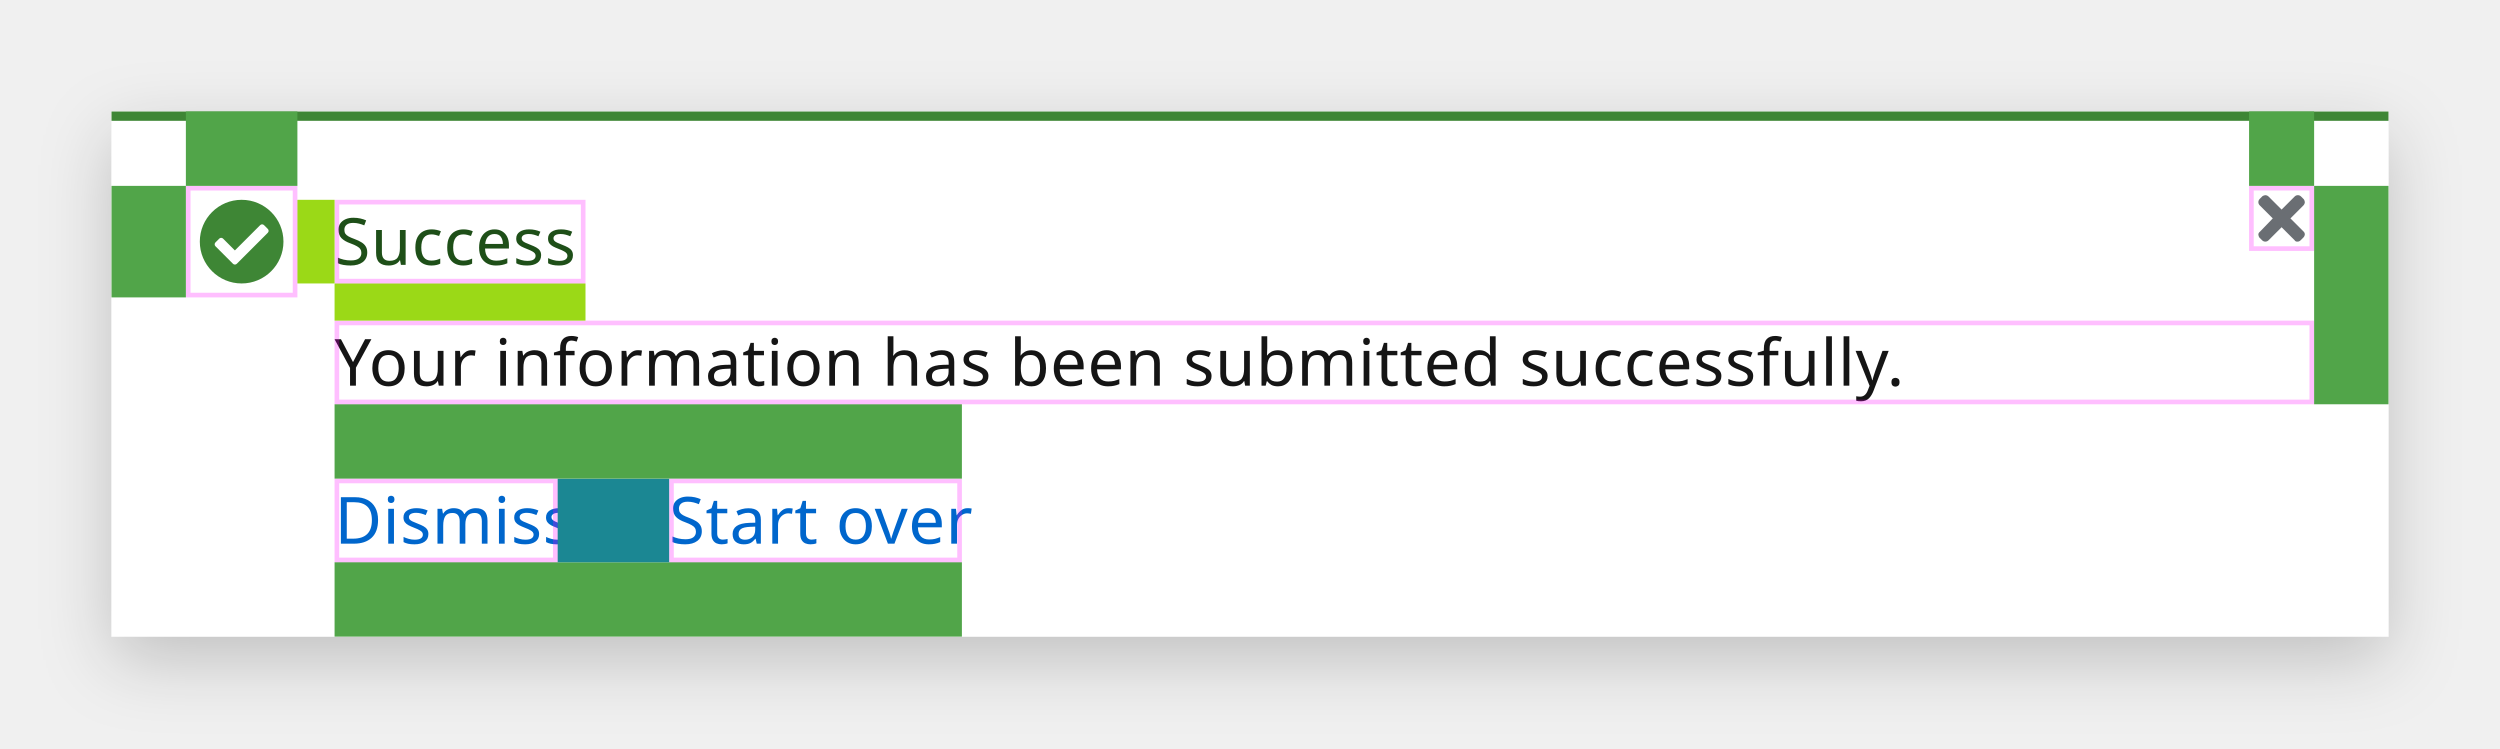
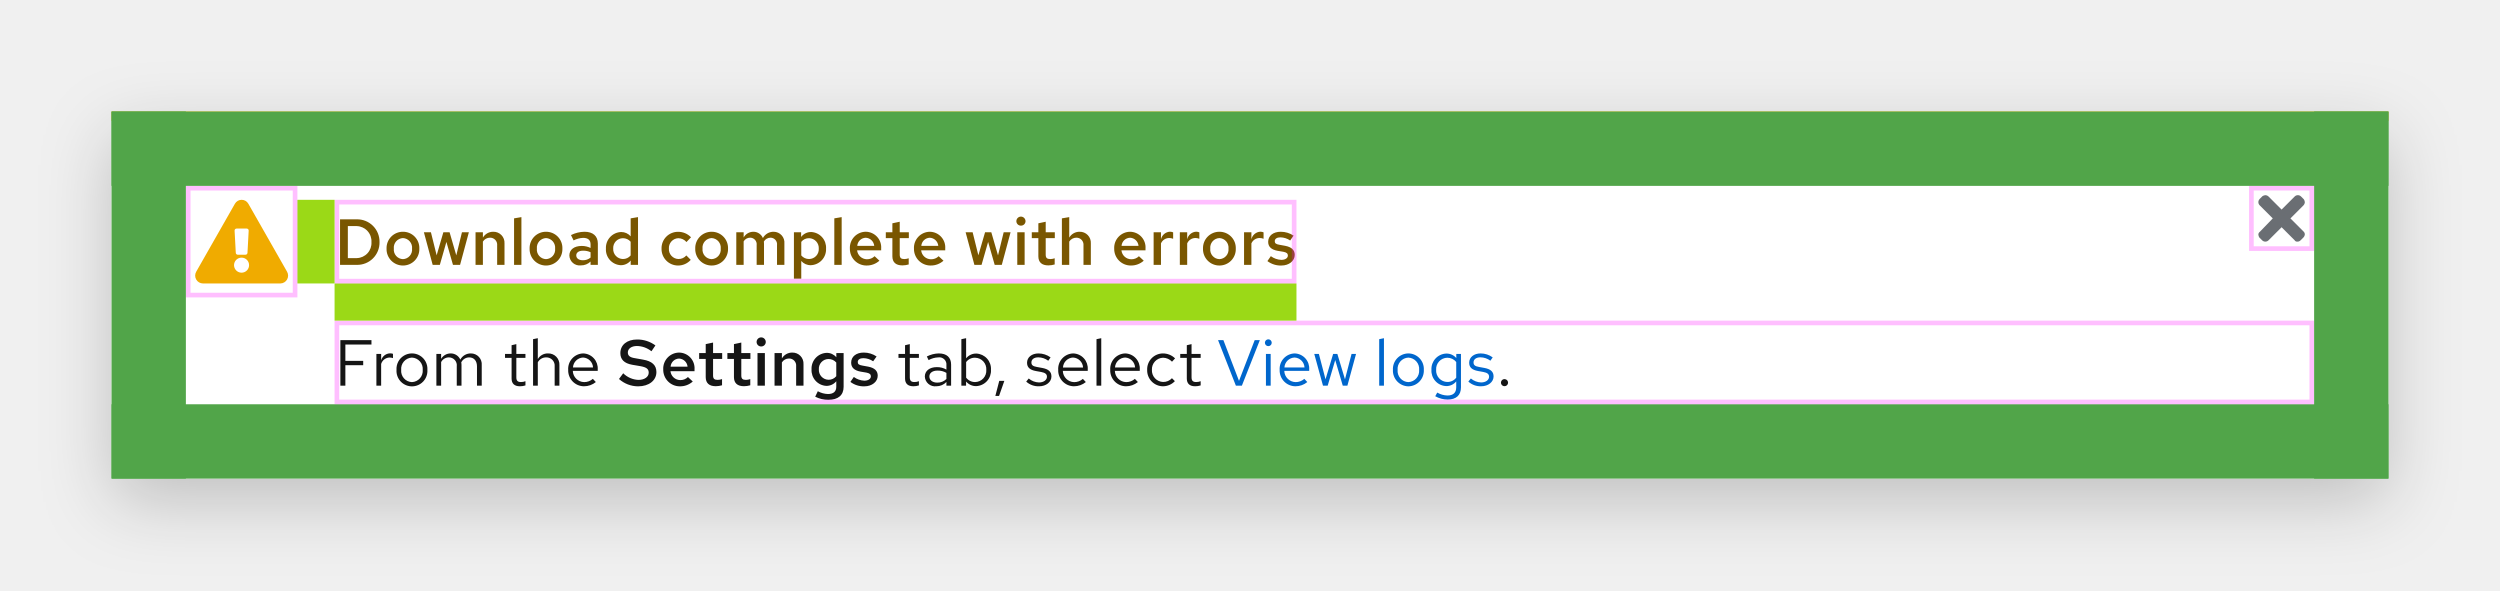
- <svg xmlns="http://www.w3.org/2000/svg" width="538" height="161" viewBox="0 0 538 161">
+ <svg xmlns="http://www.w3.org/2000/svg" width="538" height="127" viewBox="0 0 538 127">
  <defs>
    <clipPath id="clip-path">
-       <rect id="Rectangle" width="538" height="161" transform="translate(311 136)" fill="none" />
+       <rect id="Rectangle" width="538" height="127" transform="translate(311 136)" fill="none" />
    </clipPath>
-     <filter id="Rectangle-2" x="1.5" y="6.5" width="535" height="158" filterUnits="userSpaceOnUse">
+     <filter id="Rectangle-2" x="1.5" y="6.5" width="535" height="124" filterUnits="userSpaceOnUse">
      <feOffset dy="5" input="SourceAlpha" />
      <feGaussianBlur stdDeviation="7.5" result="blur" />
      <feFlood flood-opacity="0.2" />
      <feComposite operator="in" in2="blur" />
      <feComposite in="SourceGraphic" />
    </filter>
+     <clipPath id="clip-path-2">
+       <rect width="24" height="24" fill="none" />
+     </clipPath>
  </defs>
  <g id="Clip_mask" data-name="Clip mask" transform="translate(-311 -136)" clip-path="url(#clip-path)">
-     <g id="Alert_Toast_Success" data-name="Alert / Toast / Success" transform="translate(335 160)">
+     <g id="Alert_Toast_Warning" data-name="Alert / Toast / Warning" transform="translate(335 160)">
      <g transform="matrix(1, 0, 0, 1, -24, -24)" filter="url(#Rectangle-2)">
-         <rect id="Rectangle-3" data-name="Rectangle" width="490" height="113" transform="translate(24 24)" fill="#fff" />
+         <rect id="Rectangle-3" data-name="Rectangle" width="490" height="79" transform="translate(24 24)" fill="#fff" />
      </g>
-       <text id="Start_over" data-name="Start over" transform="translate(120 93)" fill="#06c" font-size="14" font-family="RedHatText-Regular, Red Hat Text" letter-spacing="0.01em">
-         <tspan x="0" y="0">Start over</tspan>
-       </text>
-       <text id="Dismiss" transform="translate(48 93)" fill="#06c" font-size="14" font-family="RedHatText-Regular, Red Hat Text" letter-spacing="0.01em">
-         <tspan x="0" y="0">Dismiss</tspan>
-       </text>
-       <text id="Your_information_has_been_submitted_successfully." data-name="Your information has been submitted successfully." transform="translate(48 45)" fill="#151515" font-size="14" font-family="RedHatText-Regular, Red Hat Text" letter-spacing="0.01em">
-         <tspan x="0" y="14">Your information has been submitted successfully.</tspan>
-       </text>
+       <path id="Path" d="M1.246,14H2.324V9.59H6.16V8.652H2.324V5.138H7.938V4.2H1.246ZM9,14h1.022V9.324a1.947,1.947,0,0,1,1.834-1.386,2.554,2.554,0,0,1,.714.126V7.14a1.94,1.94,0,0,0-.644-.1,2.041,2.041,0,0,0-1.9,1.512V7.168H9Zm4.326-3.416a3.333,3.333,0,1,0,6.65,0,3.331,3.331,0,1,0-6.65,0Zm3.318,2.646a2.409,2.409,0,0,1-2.31-2.632,2.43,2.43,0,0,1,2.31-2.646A2.44,2.44,0,0,1,18.97,10.6,2.427,2.427,0,0,1,16.646,13.23ZM21.91,14h1.022V8.918A1.872,1.872,0,0,1,24.6,7.91a1.7,1.7,0,0,1,1.694,1.932V14h1.022V9.59a2.834,2.834,0,0,0-.056-.6A1.9,1.9,0,0,1,28.966,7.91c1.036,0,1.68.742,1.68,1.932V14h1.022V9.59a2.325,2.325,0,0,0-2.324-2.534,2.524,2.524,0,0,0-2.282,1.33,2.245,2.245,0,0,0-2.1-1.33,2.34,2.34,0,0,0-2.03,1.176V7.168H21.91Zm16.184-1.54c0,1.092.616,1.666,1.792,1.666a3.837,3.837,0,0,0,1.19-.182v-.91a2.454,2.454,0,0,1-.966.182c-.714,0-.994-.294-.994-1.022V8.008h1.96v-.84h-1.96V5.054l-1.022.238V7.168H36.68v.84h1.414ZM42.714,14h1.022V8.96a2.014,2.014,0,0,1,1.792-1.05,1.771,1.771,0,0,1,1.834,1.96V14h1.022V9.576a2.378,2.378,0,0,0-2.478-2.52,2.462,2.462,0,0,0-2.17,1.218V3.78l-1.022.21Zm13.51-.784-.644-.686a2.792,2.792,0,0,1-1.876.7,2.49,2.49,0,0,1-2.436-2.422H56.63V10.5a3.228,3.228,0,0,0-3.136-3.444,3.325,3.325,0,0,0-3.22,3.528,3.41,3.41,0,0,0,3.388,3.542A3.989,3.989,0,0,0,56.224,13.216ZM53.48,7.938a2.256,2.256,0,0,1,2.142,2.142H51.3A2.282,2.282,0,0,1,53.48,7.938Zm7.728,4.62a6.172,6.172,0,0,0,4.116,1.582c2.338,0,3.934-1.274,3.934-3.066,0-1.484-.924-2.352-2.9-2.688l-1.736-.308c-1.078-.168-1.512-.532-1.512-1.232,0-.8.77-1.386,1.946-1.386a5.084,5.084,0,0,1,3.136,1.134l.854-1.26A6.544,6.544,0,0,0,65.114,4.06C62.916,4.06,61.5,5.236,61.5,7c0,1.344.826,2.184,2.52,2.492l1.806.308c1.3.238,1.778.6,1.778,1.4,0,.9-.9,1.554-2.2,1.554a4.9,4.9,0,0,1-3.29-1.428Zm15.876.546-1.036-.966a2.279,2.279,0,0,1-1.666.658,2.142,2.142,0,0,1-2.1-1.918h5.18v-.392a3.367,3.367,0,0,0-3.318-3.612A3.454,3.454,0,0,0,70.728,10.5a3.565,3.565,0,0,0,3.57,3.64A4.056,4.056,0,0,0,77.084,13.1ZM74.13,8.162a1.92,1.92,0,0,1,1.834,1.75H72.31A1.884,1.884,0,0,1,74.13,8.162Zm5.74,3.99c0,1.288.742,1.96,2.156,1.96a4.976,4.976,0,0,0,1.358-.2v-1.33a2.906,2.906,0,0,1-.952.168c-.714,0-.98-.266-.98-.952V8.246h1.96V6.986h-1.96V4.718l-1.582.336V6.986H78.456v1.26H79.87Zm6.076,0c0,1.288.742,1.96,2.156,1.96a4.976,4.976,0,0,0,1.358-.2v-1.33a2.906,2.906,0,0,1-.952.168c-.714,0-.98-.266-.98-.952V8.246h1.96V6.986h-1.96V4.718l-1.582.336V6.986H84.532v1.26h1.414ZM91.8,5.558a.966.966,0,0,0,.994-.966.987.987,0,0,0-1.974,0A.962.962,0,0,0,91.8,5.558Zm.8,1.428H91.014V14H92.6ZM94.682,14h1.582V8.988a1.8,1.8,0,0,1,1.526-.84,1.511,1.511,0,0,1,1.54,1.68V14h1.582V9.38A2.36,2.36,0,0,0,98.49,6.874a2.545,2.545,0,0,0-2.226,1.26V6.986H94.682Zm11.144.042a2.722,2.722,0,0,0,2.142-.994v1.19c0,1.022-.616,1.554-1.792,1.554a4.775,4.775,0,0,1-2.184-.6l-.56,1.176a6.093,6.093,0,0,0,2.814.672c2.128,0,3.3-.994,3.3-2.8V6.986h-1.568v.9a2.639,2.639,0,0,0-2.058-.952,3.385,3.385,0,0,0-3.276,3.556A3.362,3.362,0,0,0,105.826,14.042Zm-1.61-3.556A2.092,2.092,0,0,1,106.3,8.26a2.176,2.176,0,0,1,1.666.756v2.94a2.1,2.1,0,0,1-1.666.77A2.121,2.121,0,0,1,104.216,10.486Zm6.79,2.7a4.706,4.706,0,0,0,3.024.952c1.624,0,2.856-.994,2.856-2.282,0-1.05-.672-1.694-2.072-1.96l-1.232-.224c-.742-.126-.994-.322-.994-.77,0-.518.476-.826,1.2-.826a3.834,3.834,0,0,1,2.114.672l.742-1.036a4.936,4.936,0,0,0-2.758-.84c-1.638,0-2.716.854-2.716,2.17,0,1.05.672,1.68,2.03,1.932l1.246.21c.672.126.966.364.966.8,0,.56-.574.938-1.414.938a4.042,4.042,0,0,1-2.254-.8Zm11.76-.728c0,1.092.616,1.666,1.792,1.666a3.837,3.837,0,0,0,1.19-.182v-.91a2.454,2.454,0,0,1-.966.182c-.714,0-.994-.294-.994-1.022V8.008h1.96v-.84h-1.96V5.054l-1.022.238V7.168h-1.414v.84h1.414Zm6.734,1.666a2.933,2.933,0,0,0,2.17-.924V14h1.008V9.464c0-1.554-.952-2.408-2.646-2.408a5.853,5.853,0,0,0-2.576.658l.378.784a4.511,4.511,0,0,1,2.072-.588A1.538,1.538,0,0,1,131.67,9.6v.938a3.956,3.956,0,0,0-2.086-.532c-1.54,0-2.562.812-2.562,2.03A2.206,2.206,0,0,0,129.5,14.126ZM128,12.012c0-.756.686-1.26,1.736-1.26a3.607,3.607,0,0,1,1.932.49v1.316a2.7,2.7,0,0,1-1.96.784C128.688,13.342,128,12.81,128,12.012Zm13.258-1.428a3.3,3.3,0,0,0-3.15-3.5,2.753,2.753,0,0,0-2.2,1.022V3.78l-1.022.21V14H135.9v-.9a2.766,2.766,0,0,0,2.156.994A3.327,3.327,0,0,0,141.26,10.584Zm-3.4-2.6a2.451,2.451,0,0,1,2.394,2.618,2.451,2.451,0,0,1-2.394,2.618,2.4,2.4,0,0,1-1.946-.952V8.918A2.333,2.333,0,0,1,137.858,7.98Zm5.18,4.984L142.2,16.2h.8l1.134-3.234Zm5.8.154a3.9,3.9,0,0,0,2.772,1.008c1.512,0,2.66-.924,2.66-2.114,0-1.008-.616-1.582-1.988-1.834l-1.148-.21c-.882-.154-1.176-.42-1.176-.98,0-.672.588-1.092,1.484-1.092a3.624,3.624,0,0,1,2.142.728l.5-.714a4.417,4.417,0,0,0-2.6-.854c-1.442,0-2.464.826-2.464,2,0,.994.6,1.554,1.932,1.792l1.12.2c.868.168,1.232.462,1.232,1.022,0,.714-.728,1.232-1.722,1.232a3.563,3.563,0,0,1-2.2-.854Zm12.838.1-.644-.686a2.792,2.792,0,0,1-1.876.7,2.49,2.49,0,0,1-2.436-2.422h5.362V10.5a3.228,3.228,0,0,0-3.136-3.444,3.325,3.325,0,0,0-3.22,3.528,3.41,3.41,0,0,0,3.388,3.542A3.989,3.989,0,0,0,161.672,13.216Zm-2.744-5.278a2.256,2.256,0,0,1,2.142,2.142h-4.326A2.282,2.282,0,0,1,158.928,7.938ZM164.99,3.78l-1.022.21V14h1.022Zm7.882,9.436-.644-.686a2.792,2.792,0,0,1-1.876.7,2.49,2.49,0,0,1-2.436-2.422h5.362V10.5a3.228,3.228,0,0,0-3.136-3.444,3.325,3.325,0,0,0-3.22,3.528,3.41,3.41,0,0,0,3.388,3.542A3.989,3.989,0,0,0,172.872,13.216Zm-2.744-5.278a2.256,2.256,0,0,1,2.142,2.142h-4.326A2.282,2.282,0,0,1,170.128,7.938ZM178.3,13.2a2.478,2.478,0,0,1-2.408-2.618,2.48,2.48,0,0,1,2.394-2.6,2.685,2.685,0,0,1,1.932.854l.658-.714a3.727,3.727,0,0,0-2.632-1.064,3.412,3.412,0,0,0-3.374,3.528,3.424,3.424,0,0,0,3.374,3.542,3.553,3.553,0,0,0,2.59-1.106l-.63-.63A2.517,2.517,0,0,1,178.3,13.2Zm5.1-.742c0,1.092.616,1.666,1.792,1.666a3.837,3.837,0,0,0,1.19-.182v-.91a2.454,2.454,0,0,1-.966.182c-.714,0-.994-.294-.994-1.022V8.008h1.96v-.84h-1.96V5.054l-1.022.238V7.168h-1.414v.84H183.4ZM194.334,14h1.288l3.864-9.8H198.38l-3.374,8.764L191.646,4.2H190.5Zm6.986-8.512a.726.726,0,0,0,.728-.742.735.735,0,0,0-1.47,0A.729.729,0,0,0,201.32,5.488Zm.5,1.68H200.8V14h1.022Zm7.882,6.048-.644-.686a2.792,2.792,0,0,1-1.876.7,2.49,2.49,0,0,1-2.436-2.422h5.362V10.5a3.228,3.228,0,0,0-3.136-3.444,3.325,3.325,0,0,0-3.22,3.528,3.41,3.41,0,0,0,3.388,3.542A3.989,3.989,0,0,0,209.706,13.216Zm-2.744-5.278A2.256,2.256,0,0,1,209.1,10.08h-4.326A2.282,2.282,0,0,1,206.962,7.938ZM214.088,14l1.624-5.516L217.336,14h.994l1.862-6.832h-.966l-1.414,5.46-1.638-5.46h-.91l-1.638,5.46L212.2,7.168H211.2L213.08,14ZM226.2,3.78l-1.022.21V14H226.2Zm1.932,6.8a3.333,3.333,0,1,0,6.65,0,3.331,3.331,0,1,0-6.65,0Zm3.318,2.646a2.409,2.409,0,0,1-2.31-2.632,2.337,2.337,0,1,1,4.634,0A2.427,2.427,0,0,1,231.448,13.23Zm8.12.854a2.692,2.692,0,0,0,2.184-1.008v1.288c0,1.148-.658,1.75-1.9,1.75a4.594,4.594,0,0,1-2.184-.63l-.434.784a5.479,5.479,0,0,0,2.66.714c1.862,0,2.884-.938,2.884-2.632V7.168h-1.008V8.05a2.757,2.757,0,0,0-2.142-.966,3.323,3.323,0,0,0-3.206,3.5A3.3,3.3,0,0,0,239.568,14.084Zm-2.142-3.5a2.427,2.427,0,0,1,4.326-1.68v3.374a2.351,2.351,0,0,1-1.932.924A2.451,2.451,0,0,1,237.426,10.584Zm6.93,2.534a3.9,3.9,0,0,0,2.772,1.008c1.512,0,2.66-.924,2.66-2.114,0-1.008-.616-1.582-1.988-1.834l-1.148-.21c-.882-.154-1.176-.42-1.176-.98,0-.672.588-1.092,1.484-1.092a3.624,3.624,0,0,1,2.142.728l.5-.714a4.417,4.417,0,0,0-2.6-.854c-1.442,0-2.464.826-2.464,2,0,.994.6,1.554,1.932,1.792l1.12.2c.868.168,1.232.462,1.232,1.022,0,.714-.728,1.232-1.722,1.232a3.563,3.563,0,0,1-2.2-.854Zm7.448-.532a.764.764,0,1,0,.728.756A.75.75,0,0,0,251.8,12.586Z" transform="translate(48 45)" fill="#151515" />
+       <rect id="Rectangle-4" data-name="Rectangle" width="60" height="18" transform="translate(238 45)" fill="#fff" />
+       <path id="Path-2" data-name="Path" d="M3.962,0H5.25L9.114-9.8H8.008L4.634-1.036,1.274-9.8H.126Zm6.986-8.512a.726.726,0,0,0,.728-.742.741.741,0,0,0-.728-.728.744.744,0,0,0-.742.728A.729.729,0,0,0,10.948-8.512Zm.5,1.68H10.43V0h1.022ZM19.334-.784,18.69-1.47a2.792,2.792,0,0,1-1.876.7,2.49,2.49,0,0,1-2.436-2.422H19.74V-3.5A3.228,3.228,0,0,0,16.6-6.944a3.325,3.325,0,0,0-3.22,3.528A3.41,3.41,0,0,0,16.772.126,3.989,3.989,0,0,0,19.334-.784ZM16.59-6.062A2.256,2.256,0,0,1,18.732-3.92H14.406A2.282,2.282,0,0,1,16.59-6.062ZM23.716,0,25.34-5.516,26.964,0h.994L29.82-6.832h-.966L27.44-1.372,25.8-6.832h-.91l-1.638,5.46-1.428-5.46h-.994L22.708,0Zm12.11-10.22-1.022.21V0h1.022Zm1.932,6.8A3.384,3.384,0,0,0,41.076.14a3.378,3.378,0,0,0,3.332-3.556,3.353,3.353,0,0,0-3.332-3.528A3.351,3.351,0,0,0,37.758-3.416ZM41.076-.77A2.409,2.409,0,0,1,38.766-3.4a2.43,2.43,0,0,1,2.31-2.646A2.44,2.44,0,0,1,43.4-3.4,2.427,2.427,0,0,1,41.076-.77ZM49.2.084A2.692,2.692,0,0,0,51.38-.924V.364c0,1.148-.658,1.75-1.9,1.75a4.594,4.594,0,0,1-2.184-.63l-.434.784a5.479,5.479,0,0,0,2.66.714C51.38,2.982,52.4,2.044,52.4.35V-6.832H51.394v.882a2.757,2.757,0,0,0-2.142-.966,3.323,3.323,0,0,0-3.206,3.5A3.3,3.3,0,0,0,49.2.084Zm-2.142-3.5a2.438,2.438,0,0,1,2.394-2.6A2.45,2.45,0,0,1,51.38-5.1v3.374A2.351,2.351,0,0,1,49.448-.8,2.451,2.451,0,0,1,47.054-3.416Zm6.93,2.534A3.9,3.9,0,0,0,56.756.126c1.512,0,2.66-.924,2.66-2.114,0-1.008-.616-1.582-1.988-1.834l-1.148-.21c-.882-.154-1.176-.42-1.176-.98,0-.672.588-1.092,1.484-1.092a3.624,3.624,0,0,1,2.142.728l.5-.714a4.417,4.417,0,0,0-2.6-.854c-1.442,0-2.464.826-2.464,2,0,.994.6,1.554,1.932,1.792l1.12.2c.868.168,1.232.462,1.232,1.022,0,.714-.728,1.232-1.722,1.232a3.563,3.563,0,0,1-2.2-.854Z" transform="translate(238 59)" fill="#06c" />
      <g id="Close_Gray" data-name="Close / Gray" transform="translate(460 16)">
        <rect id="Frame" width="14" height="14" fill="none" />
        <path id="Close" d="M10.9,9l2.8,2.8a.864.864,0,0,1,.3.6,1.08,1.08,0,0,1-.3.7l-.6.6a.908.908,0,0,1-.7.3.6.6,0,0,1-.6-.3L9,10.9,6.2,13.7a.967.967,0,0,1-1.4,0l-.6-.6a1.421,1.421,0,0,1-.2-.6.713.713,0,0,1,.3-.6L7.1,9,4.3,6.2a.967.967,0,0,1,0-1.4l.6-.6A1.421,1.421,0,0,1,5.5,4a1.08,1.08,0,0,1,.7.3L9,7.1l2.8-2.8a.967.967,0,0,1,1.4,0l.6.6a1.421,1.421,0,0,1,.2.6,1.08,1.08,0,0,1-.3.7Z" transform="translate(-2 -2)" fill="#6a6e73" fill-rule="evenodd" />
      </g>
-       <text id="Success" transform="translate(48 33)" fill="#1e4f18" font-size="14" font-family="RedHatText-Medium, Red Hat Text" font-weight="500" letter-spacing="0.01em">
-         <tspan x="0" y="0">Success</tspan>
-       </text>
-       <g id="Success-2" data-name="Success" transform="translate(16 16)">
+       <path id="Path-3" data-name="Path" d="M1.176,0H4.76A4.793,4.793,0,0,0,9.674-4.886,4.808,4.808,0,0,0,4.76-9.8H1.176ZM4.8-8.344A3.266,3.266,0,0,1,7.938-4.886,3.241,3.241,0,0,1,4.8-1.456H2.856V-8.344ZM11.186-3.5A3.522,3.522,0,0,0,14.714.14,3.514,3.514,0,0,0,18.242-3.5a3.5,3.5,0,0,0-3.528-3.626A3.51,3.51,0,0,0,11.186-3.5Zm3.528,2.268a2.039,2.039,0,0,1-1.96-2.254,2.057,2.057,0,0,1,1.96-2.282,2.065,2.065,0,0,1,1.96,2.282A2.047,2.047,0,0,1,14.714-1.232ZM22.652,0l1.414-4.942L25.48,0h1.526L28.9-7.014H27.412l-1.218,4.97-1.442-4.97H23.408L21.966-2.058,20.734-7.014H19.222L21.112,0Zm7.686,0H31.92V-5.012a1.8,1.8,0,0,1,1.526-.84,1.511,1.511,0,0,1,1.54,1.68V0h1.582V-4.62a2.36,2.36,0,0,0-2.422-2.506,2.545,2.545,0,0,0-2.226,1.26V-7.014H30.338Zm9.87-10.276-1.582.266V0h1.582ZM41.972-3.5A3.522,3.522,0,0,0,45.5.14,3.514,3.514,0,0,0,49.028-3.5,3.5,3.5,0,0,0,45.5-7.126,3.51,3.51,0,0,0,41.972-3.5ZM45.5-1.232a2.039,2.039,0,0,1-1.96-2.254A2.057,2.057,0,0,1,45.5-5.768a2.065,2.065,0,0,1,1.96,2.282A2.047,2.047,0,0,1,45.5-1.232ZM53,.112A2.928,2.928,0,0,0,55.09-.714V0h1.568V-4.578c0-1.624-1.05-2.548-2.87-2.548a6.734,6.734,0,0,0-2.912.714l.56,1.148A4.853,4.853,0,0,1,53.48-5.81c1.078,0,1.61.476,1.61,1.4v.77a4.335,4.335,0,0,0-1.89-.434c-1.652,0-2.674.8-2.674,2.058A2.211,2.211,0,0,0,53,.112ZM52.01-2.044c0-.616.56-1.008,1.456-1.008a3.63,3.63,0,0,1,1.624.336v1.148a2.5,2.5,0,0,1-1.652.574C52.57-.994,52.01-1.4,52.01-2.044ZM63.728,0H65.3V-10.276l-1.582.266v3.864A2.676,2.676,0,0,0,61.67-7.07,3.4,3.4,0,0,0,58.394-3.5,3.366,3.366,0,0,0,61.572.07,2.7,2.7,0,0,0,63.728-.938ZM59.962-3.5a2.1,2.1,0,0,1,2.086-2.24,2.176,2.176,0,0,1,1.666.756V-2.03a2.1,2.1,0,0,1-1.666.77A2.121,2.121,0,0,1,59.962-3.5ZM74-1.26A2.107,2.107,0,0,1,71.946-3.5a2.109,2.109,0,0,1,2.016-2.24,2.318,2.318,0,0,1,1.764.826l.98-1.022a3.78,3.78,0,0,0-2.8-1.176A3.527,3.527,0,0,0,70.364-3.5,3.551,3.551,0,0,0,73.906.14,3.648,3.648,0,0,0,76.65-1.078L75.7-2.03A2.155,2.155,0,0,1,74-1.26ZM77.616-3.5A3.522,3.522,0,0,0,81.144.14,3.514,3.514,0,0,0,84.672-3.5a3.5,3.5,0,0,0-3.528-3.626A3.51,3.51,0,0,0,77.616-3.5Zm3.528,2.268a2.039,2.039,0,0,1-1.96-2.254,2.057,2.057,0,0,1,1.96-2.282A2.065,2.065,0,0,1,83.1-3.486,2.047,2.047,0,0,1,81.144-1.232ZM86.45,0h1.582V-5.054a1.628,1.628,0,0,1,1.386-.8,1.419,1.419,0,0,1,1.414,1.61V0h1.582V-4.578c0-.154-.014-.294-.028-.448A1.671,1.671,0,0,1,93.8-5.852a1.419,1.419,0,0,1,1.414,1.61V0H96.8V-4.578a2.324,2.324,0,0,0-2.3-2.548,2.587,2.587,0,0,0-2.324,1.358,2.2,2.2,0,0,0-2.058-1.358,2.393,2.393,0,0,0-2.086,1.232v-1.12H86.45Zm12.4,2.968h1.582V-.84a2.622,2.622,0,0,0,2.044.91,3.4,3.4,0,0,0,3.29-3.57,3.366,3.366,0,0,0-3.178-3.57,2.643,2.643,0,0,0-2.184,1.064V-7.014H98.854Zm3.262-8.708A2.121,2.121,0,0,1,104.2-3.5a2.1,2.1,0,0,1-2.086,2.24,2.15,2.15,0,0,1-1.68-.77V-4.956A2.059,2.059,0,0,1,102.116-5.74Zm7.014-4.536-1.582.266V0h1.582ZM117.25-.9l-1.036-.966a2.279,2.279,0,0,1-1.666.658,2.142,2.142,0,0,1-2.1-1.918h5.18v-.392a3.367,3.367,0,0,0-3.318-3.612A3.454,3.454,0,0,0,110.894-3.5a3.565,3.565,0,0,0,3.57,3.64A4.056,4.056,0,0,0,117.25-.9ZM114.3-5.838a1.92,1.92,0,0,1,1.834,1.75h-3.654A1.884,1.884,0,0,1,114.3-5.838Zm5.74,3.99c0,1.288.742,1.96,2.156,1.96a4.976,4.976,0,0,0,1.358-.2v-1.33a2.906,2.906,0,0,1-.952.168c-.714,0-.98-.266-.98-.952V-5.754h1.96v-1.26h-1.96V-9.282l-1.582.336v1.932h-1.414v1.26h1.414Zm11,.952L130-1.862a2.279,2.279,0,0,1-1.666.658,2.142,2.142,0,0,1-2.1-1.918h5.18v-.392A3.367,3.367,0,0,0,128.1-7.126,3.454,3.454,0,0,0,124.684-3.5a3.565,3.565,0,0,0,3.57,3.64A4.056,4.056,0,0,0,131.04-.9Zm-2.954-4.942a1.92,1.92,0,0,1,1.834,1.75h-3.654A1.884,1.884,0,0,1,128.086-5.838ZM139.23,0l1.414-4.942L142.058,0h1.526l1.89-7.014H143.99l-1.218,4.97-1.442-4.97h-1.344l-1.442,4.956-1.232-4.956H135.8L137.69,0Zm8.47-8.442a.966.966,0,0,0,.994-.966,1,1,0,0,0-.994-.98.992.992,0,0,0-.98.98A.962.962,0,0,0,147.7-8.442Zm.8,1.428h-1.582V0H148.5Zm2.954,5.166c0,1.288.742,1.96,2.156,1.96a4.976,4.976,0,0,0,1.358-.2v-1.33a2.906,2.906,0,0,1-.952.168c-.714,0-.98-.266-.98-.952V-5.754h1.96v-1.26h-1.96V-9.282l-1.582.336v1.932h-1.414v1.26h1.414ZM156.52,0H158.1V-5.012a1.8,1.8,0,0,1,1.526-.84,1.511,1.511,0,0,1,1.54,1.68V0h1.582V-4.62a2.36,2.36,0,0,0-2.422-2.506,2.545,2.545,0,0,0-2.226,1.26v-4.41l-1.582.266Zm17.612-.9L173.1-1.862a2.279,2.279,0,0,1-1.666.658,2.142,2.142,0,0,1-2.1-1.918h5.18v-.392a3.367,3.367,0,0,0-3.318-3.612A3.454,3.454,0,0,0,167.776-3.5a3.565,3.565,0,0,0,3.57,3.64A4.056,4.056,0,0,0,174.132-.9Zm-2.954-4.942a1.92,1.92,0,0,1,1.834,1.75h-3.654A1.884,1.884,0,0,1,171.178-5.838ZM176.26,0h1.582V-4.62a1.925,1.925,0,0,1,1.75-1.162,2.231,2.231,0,0,1,.868.168V-7a1.875,1.875,0,0,0-.686-.14,2.08,2.08,0,0,0-1.932,1.652V-7.014H176.26ZM181.9,0h1.582V-4.62a1.925,1.925,0,0,1,1.75-1.162,2.231,2.231,0,0,1,.868.168V-7a1.875,1.875,0,0,0-.686-.14,2.08,2.08,0,0,0-1.932,1.652V-7.014H181.9Zm4.984-3.5A3.522,3.522,0,0,0,190.414.14a3.514,3.514,0,0,0,3.528-3.64,3.5,3.5,0,0,0-3.528-3.626A3.51,3.51,0,0,0,186.886-3.5Zm3.528,2.268a2.039,2.039,0,0,1-1.96-2.254,2.057,2.057,0,0,1,1.96-2.282,2.065,2.065,0,0,1,1.96,2.282A2.047,2.047,0,0,1,190.414-1.232ZM195.72,0H197.3V-4.62a1.925,1.925,0,0,1,1.75-1.162,2.231,2.231,0,0,1,.868.168V-7a1.875,1.875,0,0,0-.686-.14A2.08,2.08,0,0,0,197.3-5.488V-7.014H195.72Zm5.026-.812A4.706,4.706,0,0,0,203.77.14c1.624,0,2.856-.994,2.856-2.282,0-1.05-.672-1.694-2.072-1.96l-1.232-.224c-.742-.126-.994-.322-.994-.77,0-.518.476-.826,1.2-.826a3.834,3.834,0,0,1,2.114.672l.742-1.036a4.936,4.936,0,0,0-2.758-.84c-1.638,0-2.716.854-2.716,2.17,0,1.05.672,1.68,2.03,1.932l1.246.21c.672.126.966.364.966.8,0,.56-.574.938-1.414.938a4.042,4.042,0,0,1-2.254-.8Z" transform="translate(48 33)" fill="#795600" />
+       <g id="Warning" transform="translate(16 16)" clip-path="url(#clip-path-2)">
        <rect id="Frame-2" data-name="Frame" width="24" height="24" fill="none" />
-         <path id="Success-3" data-name="Success" d="M26,17a9,9,0,1,1-9-9A9,9,0,0,1,26,17ZM15.959,21.765l6.677-6.677a.581.581,0,0,0,0-.821l-.821-.821a.581.581,0,0,0-.821,0l-5.446,5.446-2.542-2.542a.581.581,0,0,0-.821,0l-.821.821a.581.581,0,0,0,0,.821l3.774,3.774a.581.581,0,0,0,.821,0Z" transform="translate(-5 -5)" fill="#3e8635" />
+         <path id="Warning_yellow" data-name="Warning, yellow" d="M19.775,15.469A1.689,1.689,0,0,1,18.331,18H1.668A1.689,1.689,0,0,1,.225,15.469L8.556.843a1.657,1.657,0,0,1,2.887,0l8.331,14.626ZM10,12.445a1.617,1.617,0,1,0,1.6,1.617A1.607,1.607,0,0,0,10,12.445ZM8.483,6.632l.258,4.781a.419.419,0,0,0,.416.4h1.686a.419.419,0,0,0,.416-.4l.258-4.781a.42.42,0,0,0-.416-.445H8.9a.42.42,0,0,0-.416.445Z" transform="translate(2 3)" fill="#f0ab00" />
      </g>
-       <rect id="Rectangle-4" data-name="Rectangle" width="490" height="2" fill="#3e8635" />
+       <rect id="Rectangle-5" data-name="Rectangle" width="490" height="2" fill="#f0ab00" />
      <g id="Spacing">
-         <g id="_16px" data-name="16px" transform="translate(48 97)">
-           <rect id="Rectangle-5" data-name="Rectangle" width="135" height="16" fill="#51a549" />
+         <g id="_16px" data-name="16px" transform="translate(0 63)">
+           <rect id="Rectangle-6" data-name="Rectangle" width="490" height="16" fill="#51a549" />
        </g>
-         <g id="Rectangle-6" data-name="Rectangle" transform="translate(120 79)" fill="none" stroke="#f0f" stroke-width="1" opacity="0.25">
-           <rect width="63" height="18" stroke="none" />
-           <rect x="0.5" y="0.5" width="62" height="17" fill="none" />
-         </g>
-         <g id="_24px" data-name="24px" transform="translate(96 79)">
-           <rect id="Rectangle-7" data-name="Rectangle" width="24" height="18" fill="#1b8793" />
-         </g>
-         <g id="Rectangle-8" data-name="Rectangle" transform="translate(48 79)" fill="none" stroke="#f0f" stroke-width="1" opacity="0.25">
-           <rect width="48" height="18" stroke="none" />
-           <rect x="0.5" y="0.5" width="47" height="17" fill="none" />
-         </g>
-         <g id="_16px-2" data-name="16px" transform="translate(48 63)">
-           <rect id="Rectangle-9" data-name="Rectangle" width="135" height="16" fill="#51a549" />
-         </g>
-         <g id="Rectangle-10" data-name="Rectangle" transform="translate(48 45)" fill="none" stroke="#f0f" stroke-width="1" opacity="0.25">
+         <g id="Rectangle-7" data-name="Rectangle" transform="translate(48 45)" fill="none" stroke="#f0f" stroke-width="1" opacity="0.25">
          <rect width="426" height="18" stroke="none" />
          <rect x="0.5" y="0.5" width="425" height="17" fill="none" />
        </g>
-         <g id="_16px-3" data-name="16px" transform="translate(474 16)">
-           <rect id="Rectangle-11" data-name="Rectangle" width="16" height="47" fill="#51a549" />
+         <g id="_16px-2" data-name="16px" transform="translate(474)">
+           <rect id="Rectangle-8" data-name="Rectangle" width="16" height="79" fill="#51a549" />
        </g>
-         <g id="Rectangle-12" data-name="Rectangle" transform="translate(460 16)" fill="none" stroke="#f0f" stroke-width="1" opacity="0.25">
+         <g id="Rectangle-9" data-name="Rectangle" transform="translate(460 16)" fill="none" stroke="#f0f" stroke-width="1" opacity="0.25">
          <rect width="14" height="14" stroke="none" />
          <rect x="0.5" y="0.5" width="13" height="13" fill="none" />
        </g>
-         <g id="_16px-4" data-name="16px" transform="translate(460)">
-           <rect id="Rectangle-13" data-name="Rectangle" width="14" height="16" fill="#51a549" />
+         <g id="_8px" data-name="8px" transform="translate(48 37)">
+           <rect id="Rectangle-10" data-name="Rectangle" width="207" height="8" fill="#9bd917" />
        </g>
-         <g id="_8px" data-name="8px" transform="translate(48 37)">
-           <rect id="Rectangle-14" data-name="Rectangle" width="54" height="8" fill="#9bd917" />
-         </g>
-         <g id="Rectangle-15" data-name="Rectangle" transform="translate(48 19)" fill="none" stroke="#f0f" stroke-width="1" opacity="0.25">
-           <rect width="54" height="18" stroke="none" />
-           <rect x="0.5" y="0.5" width="53" height="17" fill="none" />
+         <g id="Rectangle-11" data-name="Rectangle" transform="translate(48 19)" fill="none" stroke="#f0f" stroke-width="1" opacity="0.25">
+           <rect width="207" height="18" stroke="none" />
+           <rect x="0.5" y="0.5" width="206" height="17" fill="none" />
        </g>
        <g id="_8px-2" data-name="8px" transform="translate(40 19)">
-           <rect id="Rectangle-16" data-name="Rectangle" width="8" height="18" fill="#9bd917" />
+           <rect id="Rectangle-12" data-name="Rectangle" width="8" height="18" fill="#9bd917" />
        </g>
-         <g id="Rectangle-17" data-name="Rectangle" transform="translate(16 16)" fill="none" stroke="#f0f" stroke-width="1" opacity="0.25">
+         <g id="Rectangle-13" data-name="Rectangle" transform="translate(16 16)" fill="none" stroke="#f0f" stroke-width="1" opacity="0.25">
          <rect width="24" height="24" stroke="none" />
          <rect x="0.5" y="0.5" width="23" height="23" fill="none" />
        </g>
-         <g id="_16px-5" data-name="16px" transform="translate(0 16)">
-           <rect id="Rectangle-18" data-name="Rectangle" width="16" height="24" fill="#51a549" />
+         <g id="_16px-3" data-name="16px">
+           <rect id="Rectangle-14" data-name="Rectangle" width="16" height="79" fill="#51a549" />
        </g>
-         <g id="_16px-6" data-name="16px" transform="translate(16)">
-           <rect id="Rectangle-19" data-name="Rectangle" width="24" height="16" fill="#51a549" />
+         <g id="_16px-4" data-name="16px">
+           <rect id="Rectangle-15" data-name="Rectangle" width="490" height="16" fill="#51a549" />
        </g>
      </g>
    </g>
  </g>
</svg>
